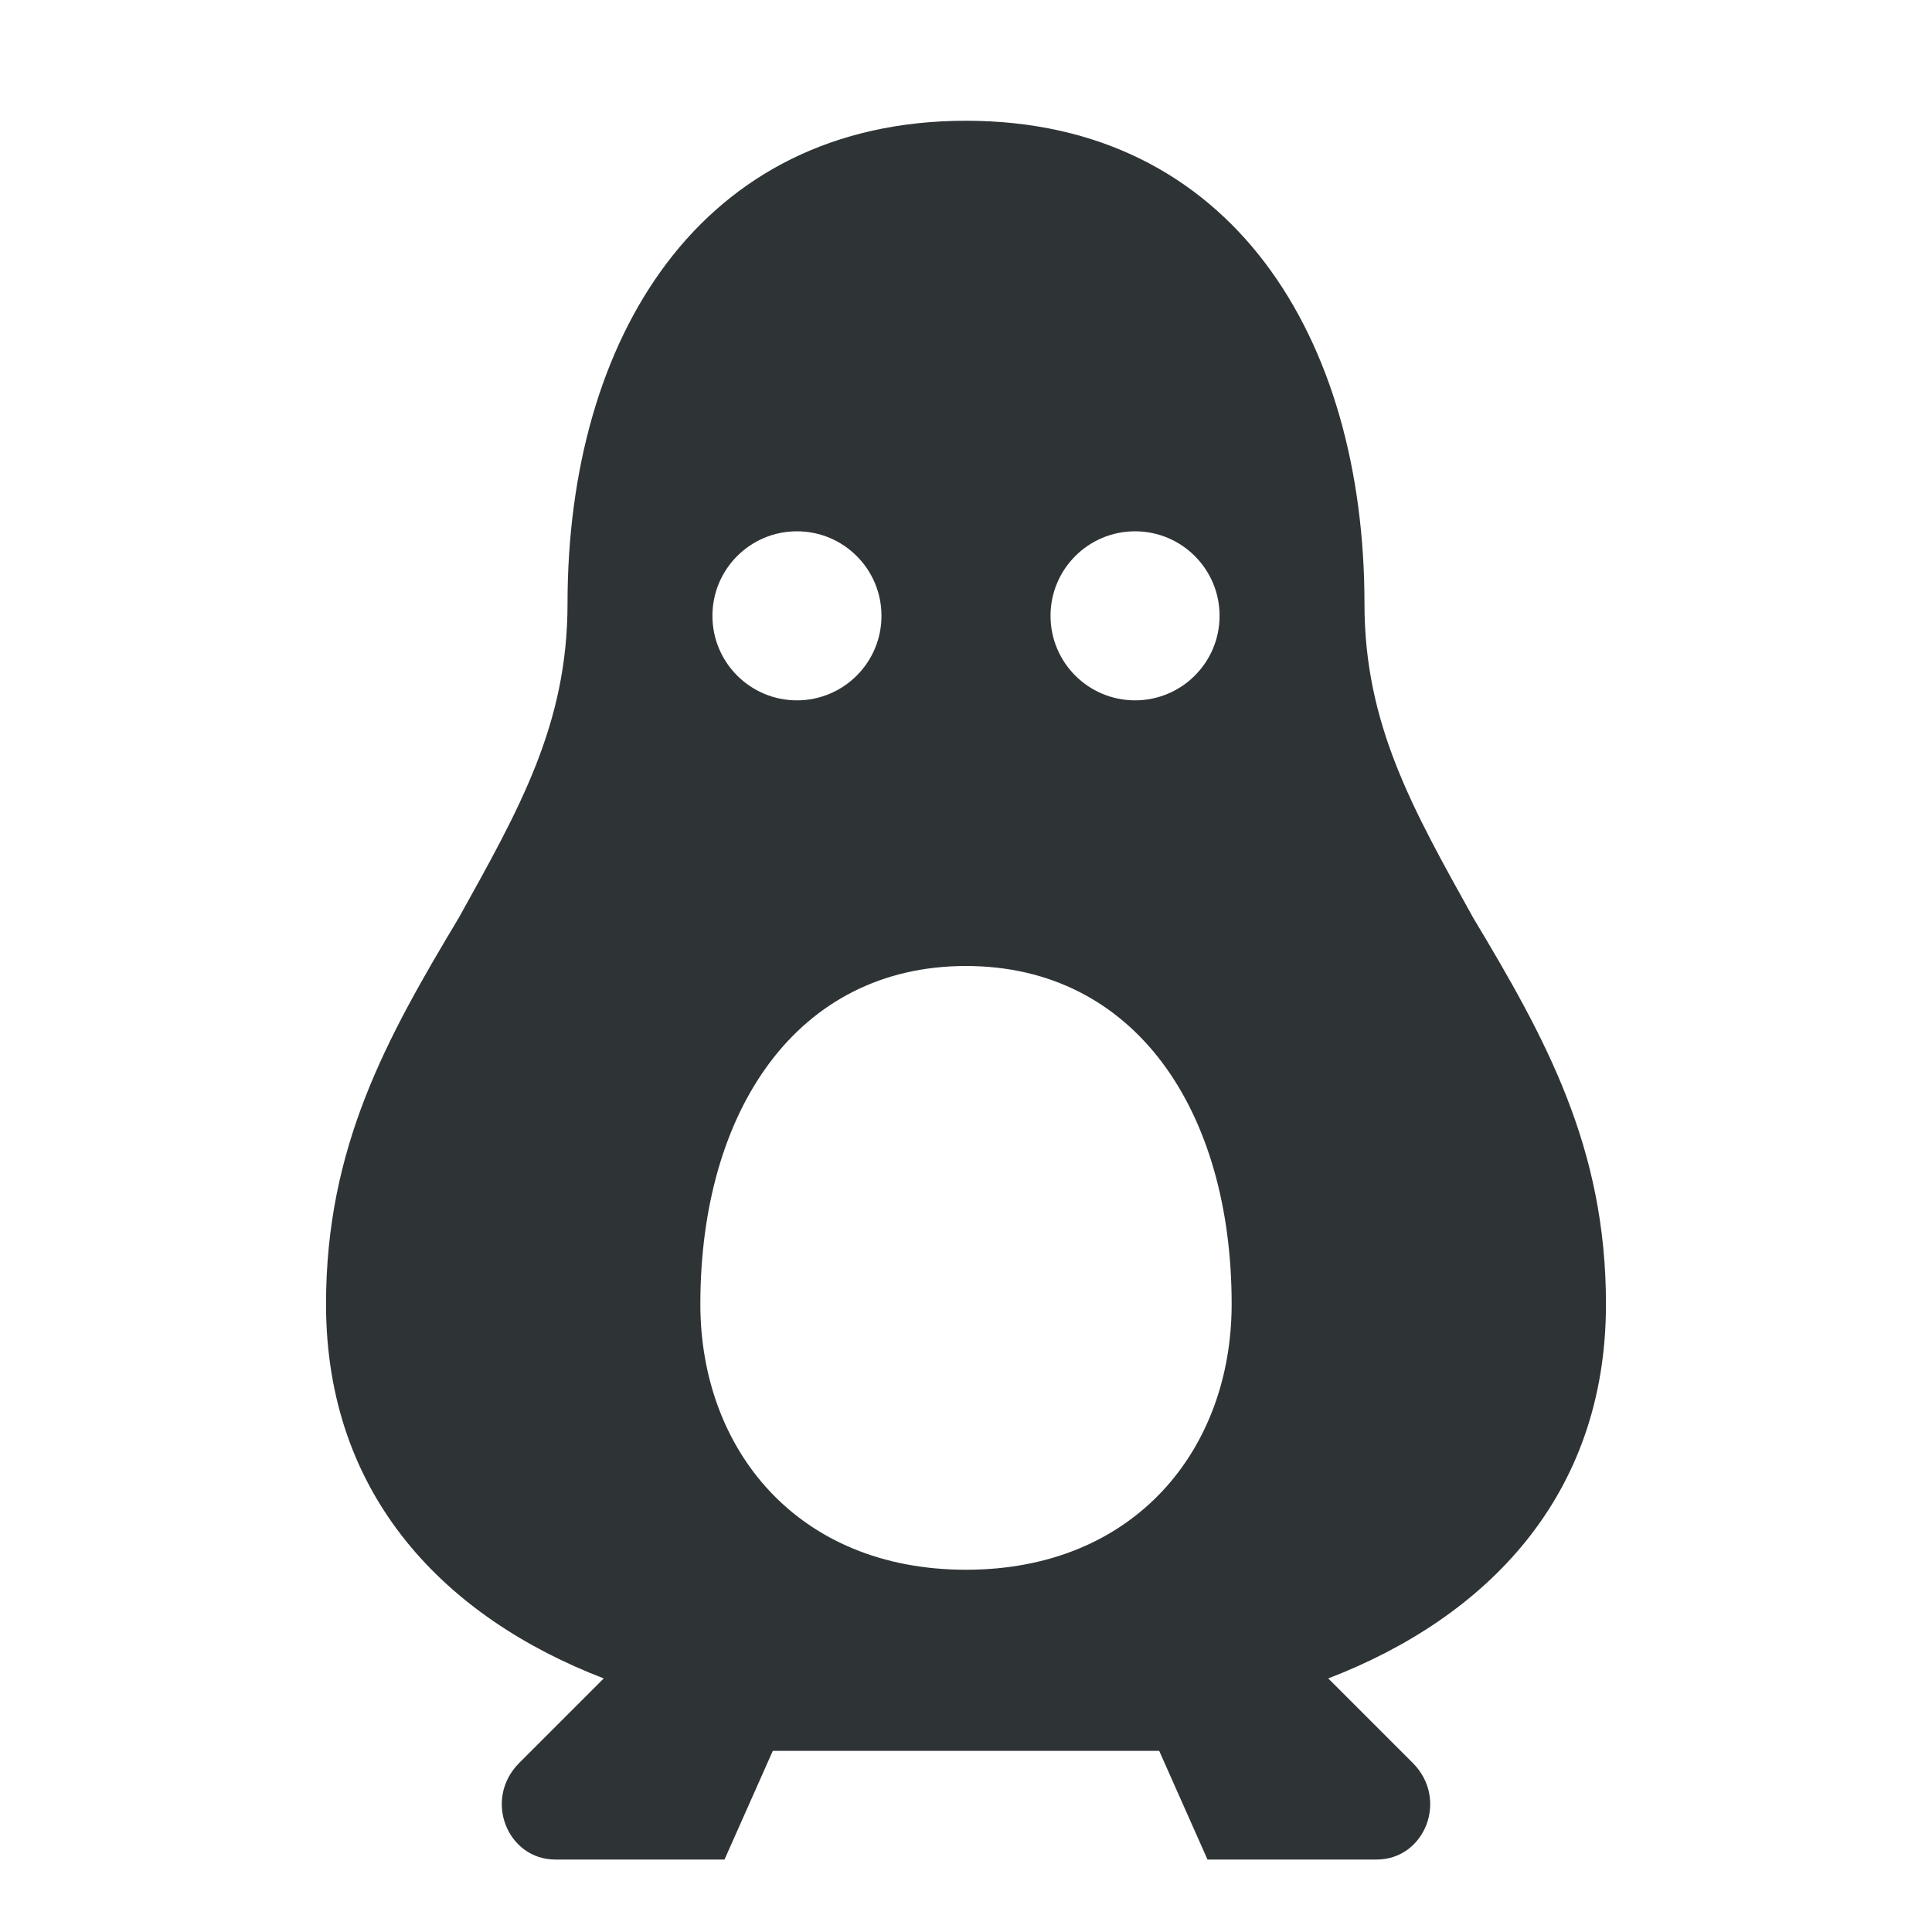
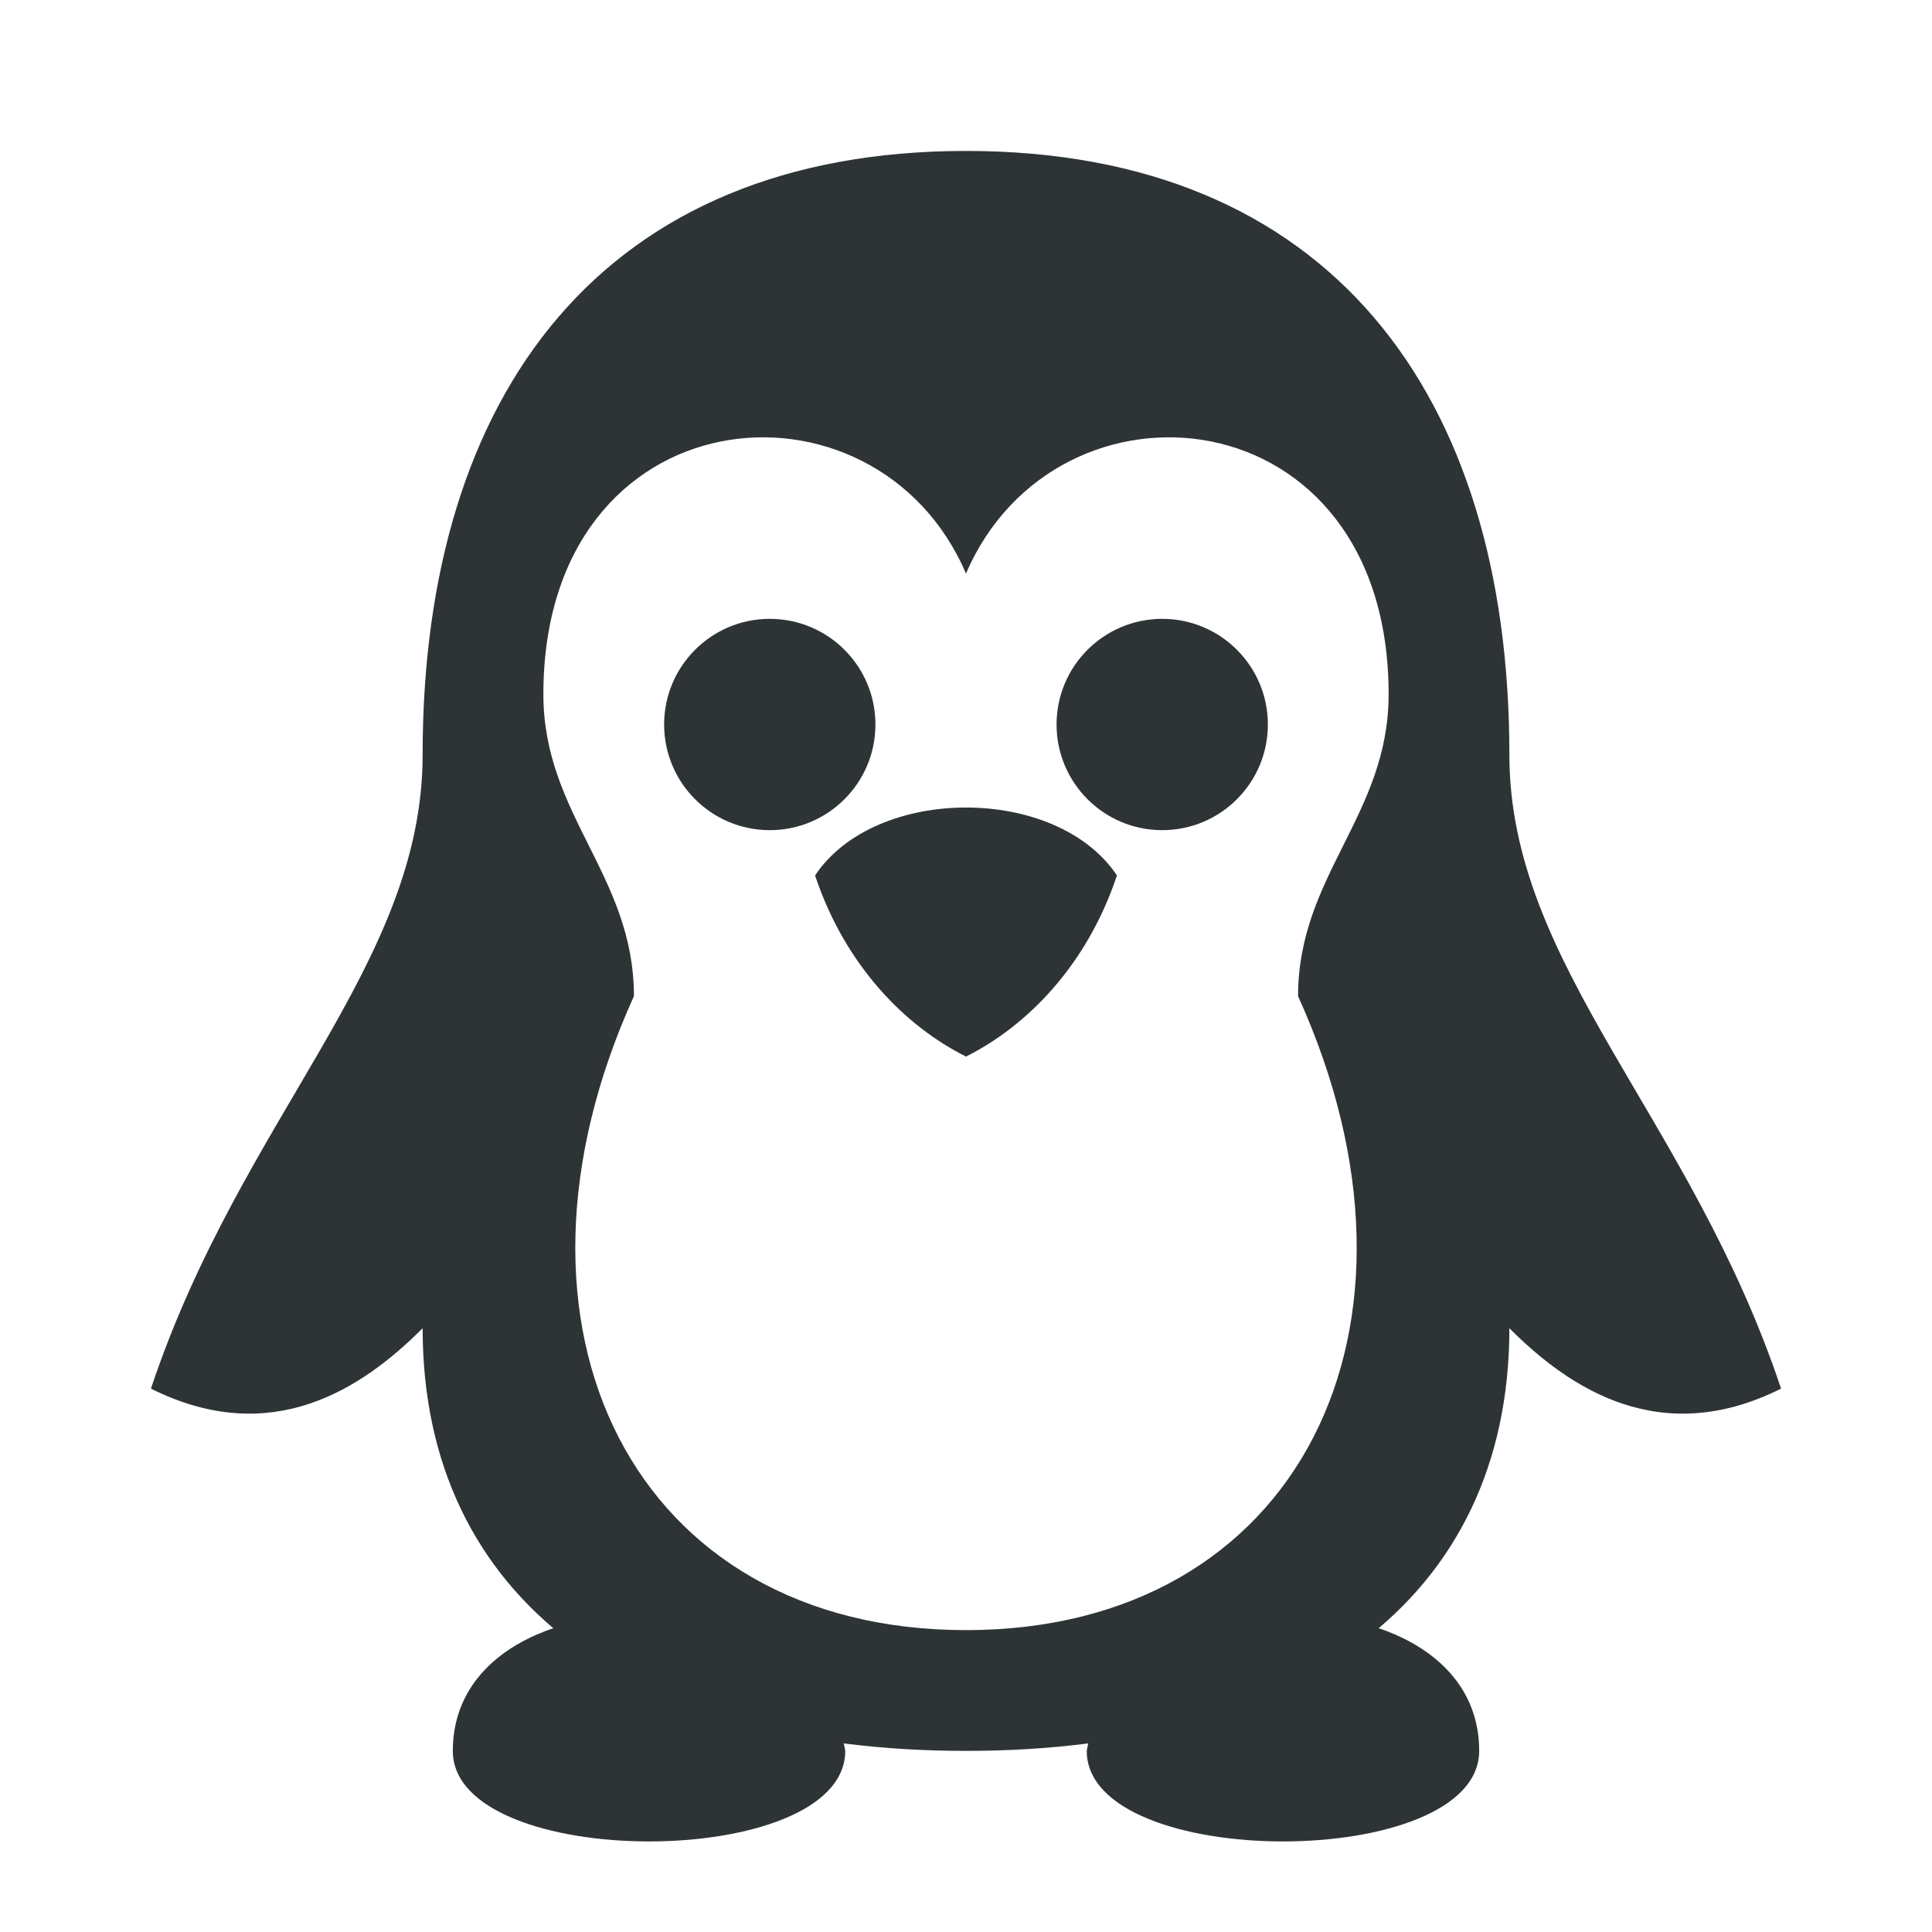
<svg xmlns="http://www.w3.org/2000/svg" viewBox="0 0 16 16" width="16" height="16">
-   <path fill="#2e3436" fill-rule="evenodd" d="M8 1C5.8 1 4.7 2.8 4.7 5c0 1-.4 1.7-.9 2.6C3.2 8.6 2.7 9.5 2.7 10.8c0 1.6 1 2.6 2.3 3.1l-.7.7c-.3.3-.1.8.3.8H6l.4-.9h3.2l.4.9h1.4c.4 0 .6-.5.3-.8l-.7-.7c1.3-.5 2.3-1.5 2.3-3.1 0-1.3-.5-2.2-1.1-3.2-.5-.9-.9-1.6-.9-2.6C11.3 2.8 10.2 1 8 1Zm-1.4 3.4a.7.7 0 1 1 0 1.4.7.7 0 0 1 0-1.4Zm2.8 0a.7.7 0 1 1 0 1.4.7.7 0 0 1 0-1.4ZM8 8c-1.4 0-2.2 1.2-2.2 2.8 0 1.2.8 2.2 2.2 2.2s2.2-1 2.2-2.2C10.2 9.2 9.4 8 8 8Z" />
+   <path fill="#2e3436" fill-rule="evenodd" d="M8,1.25C11,1.25 12.5,3.25 12.5,6.25C12.5,8 14,9.25 14.75,11.5C13.75,12 13,11.5 12.5,11C12.5,13.25 10.75,14.5 8,14.5C5.25,14.5 3.5,13.25 3.5,11C3,11.5 2.25,12 1.25,11.5C2,9.25 3.5,8 3.5,6.25C3.5,3.25 5,1.25 8,1.25ZM8,4.75C8.75,3 11.5,3.25 11.5,5.75C11.5,6.75 10.75,7.25 10.75,8.25C12,11 10.75,13.5 8,13.5C5.25,13.5 4,11 5.25,8.25C5.25,7.25 4.5,6.75 4.5,5.75C4.5,3.25 7.25,3 8,4.75Z" />
+   <circle fill="#2e3436" cx="6.375" cy="6" r=".875" />
+   <circle fill="#2e3436" cx="9.625" cy="6" r=".875" />
+   <path fill="#2e3436" d="M6.75,7.25C7.25,6.5 8.75,6.5 9.25,7.25C9,8 8.5,8.5 8,8.75C7.5,8.5 7,8 6.75,7.25Z" />
+   <path fill="#2e3436" d="M3.75,14.5C3.75,13 6.75,13 7,14.5C7,15.5 3.75,15.5 3.75,14.5Z" />
+   <path fill="#2e3436" d="M9,14.5C9.25,13 12.25,13 12.25,14.5C12.25,15.5 9,15.5 9,14.5Z" />
</svg>
